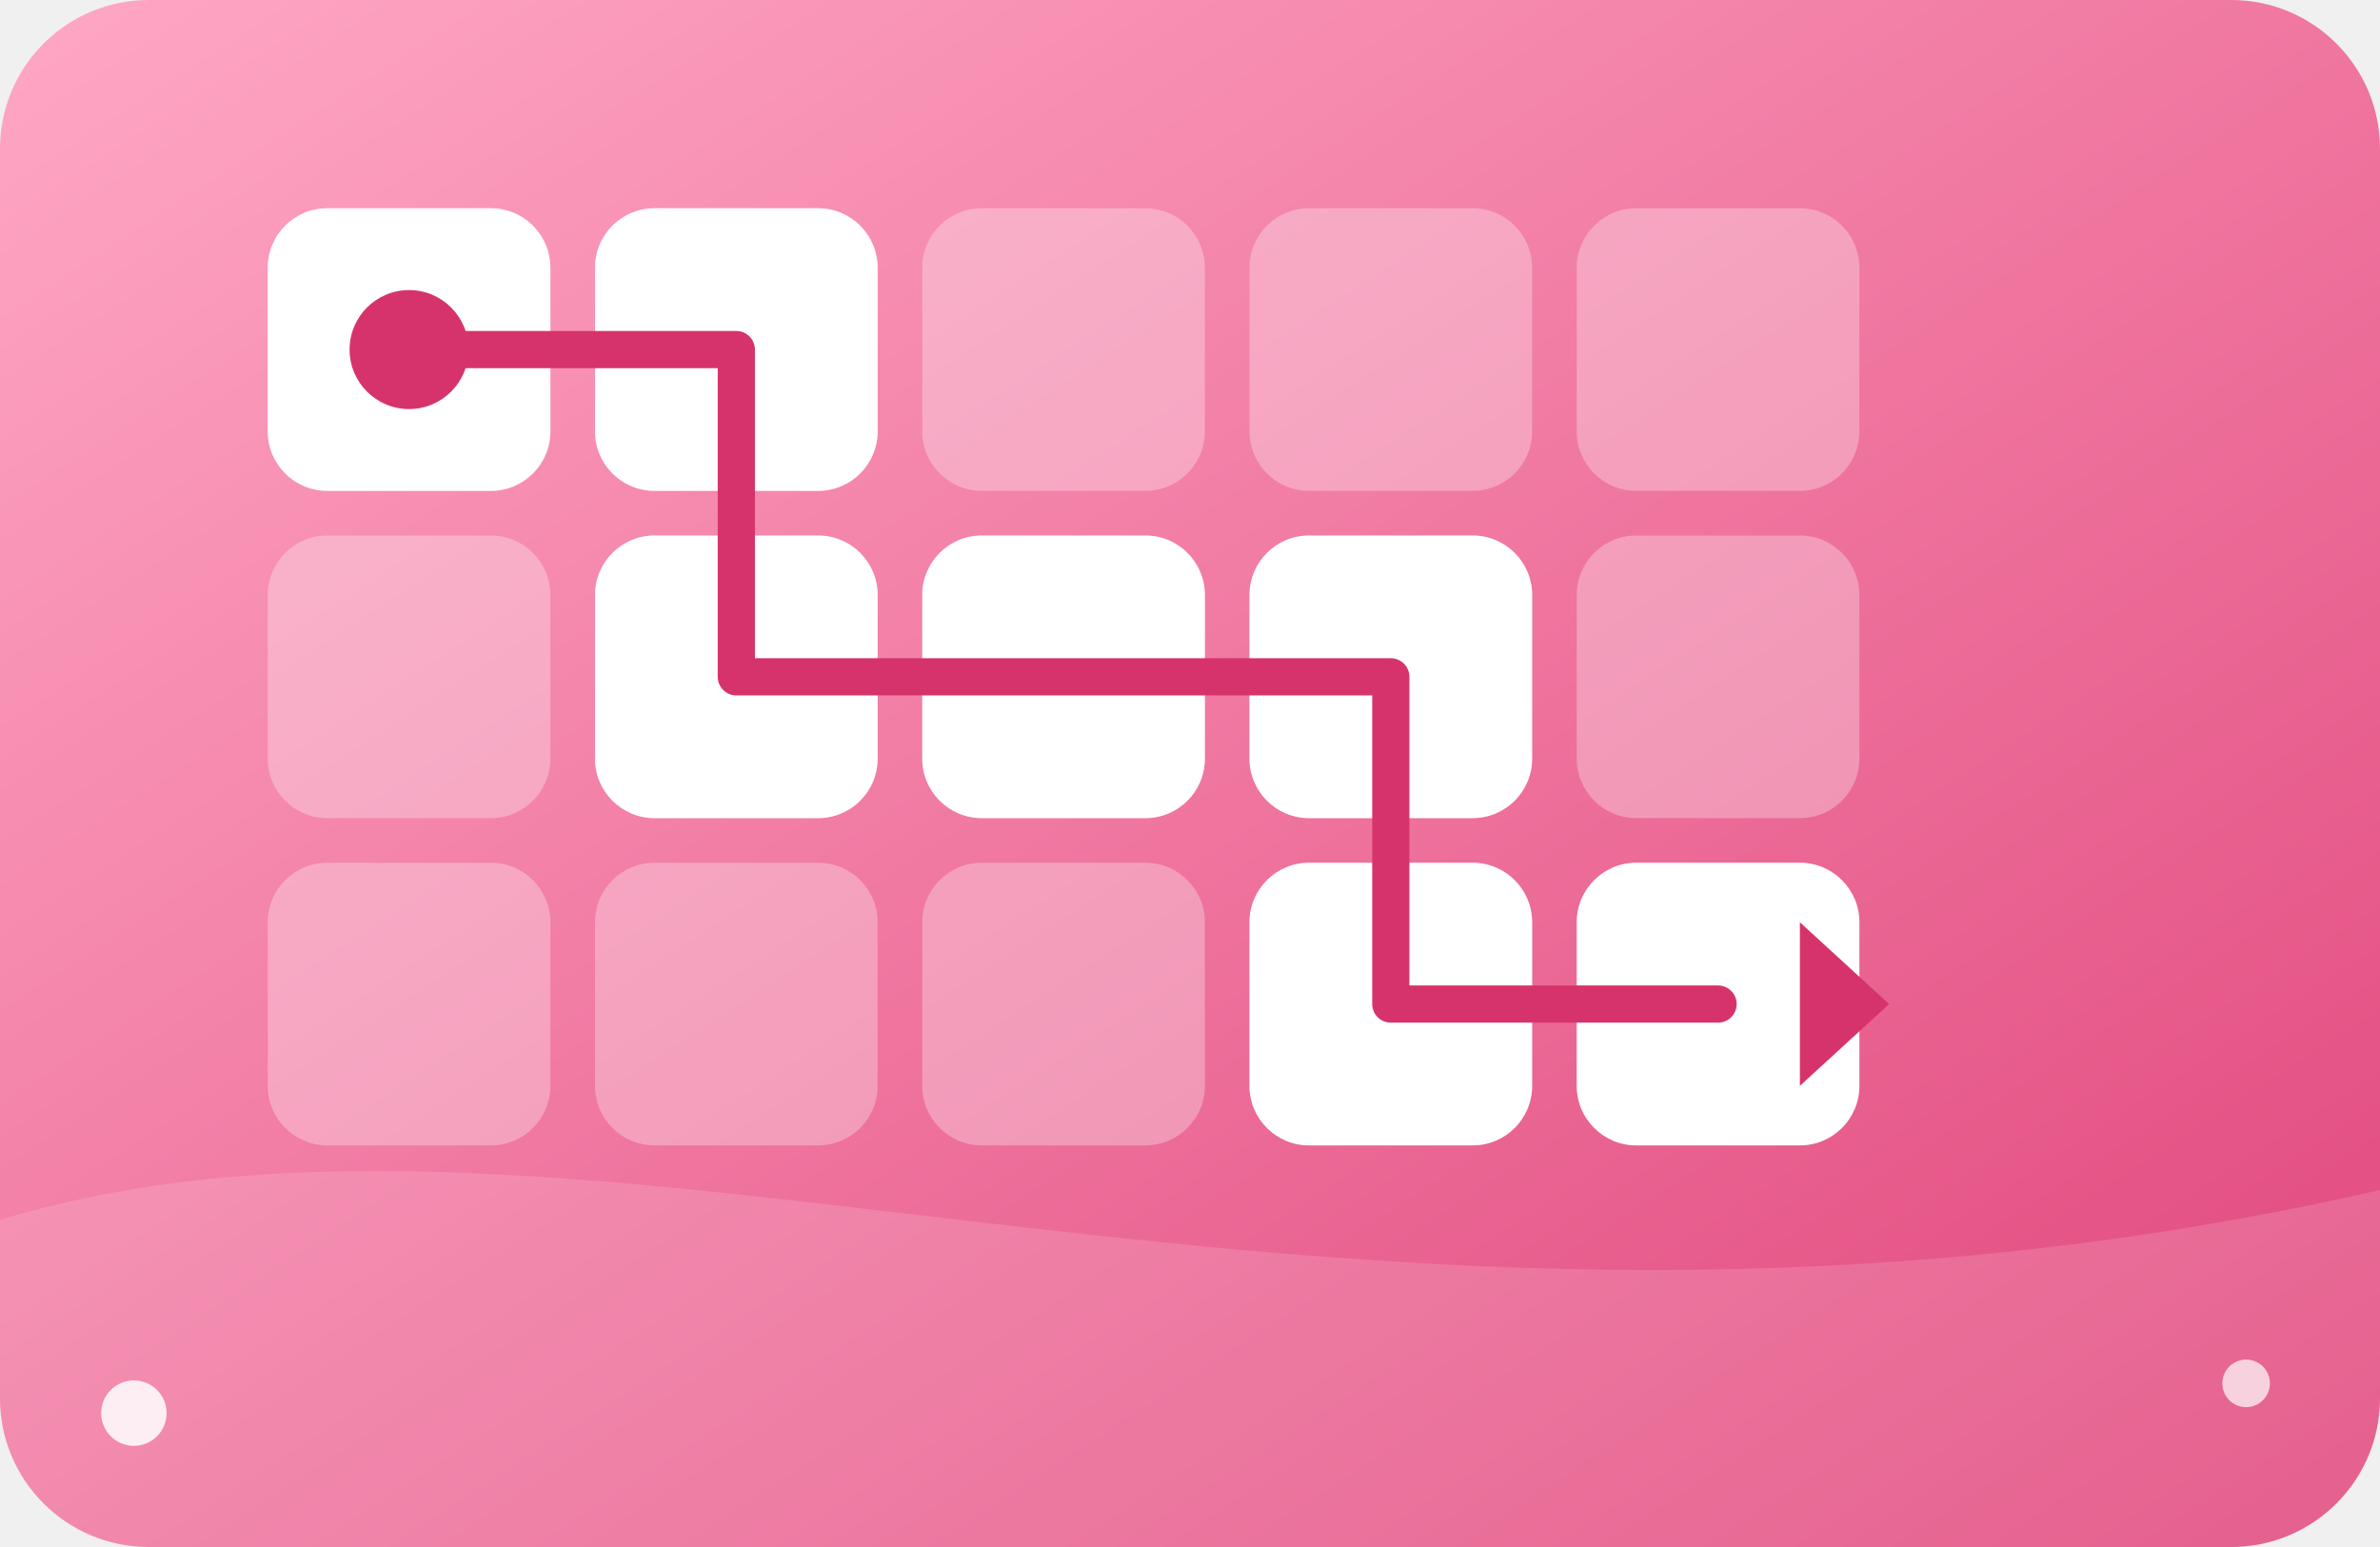
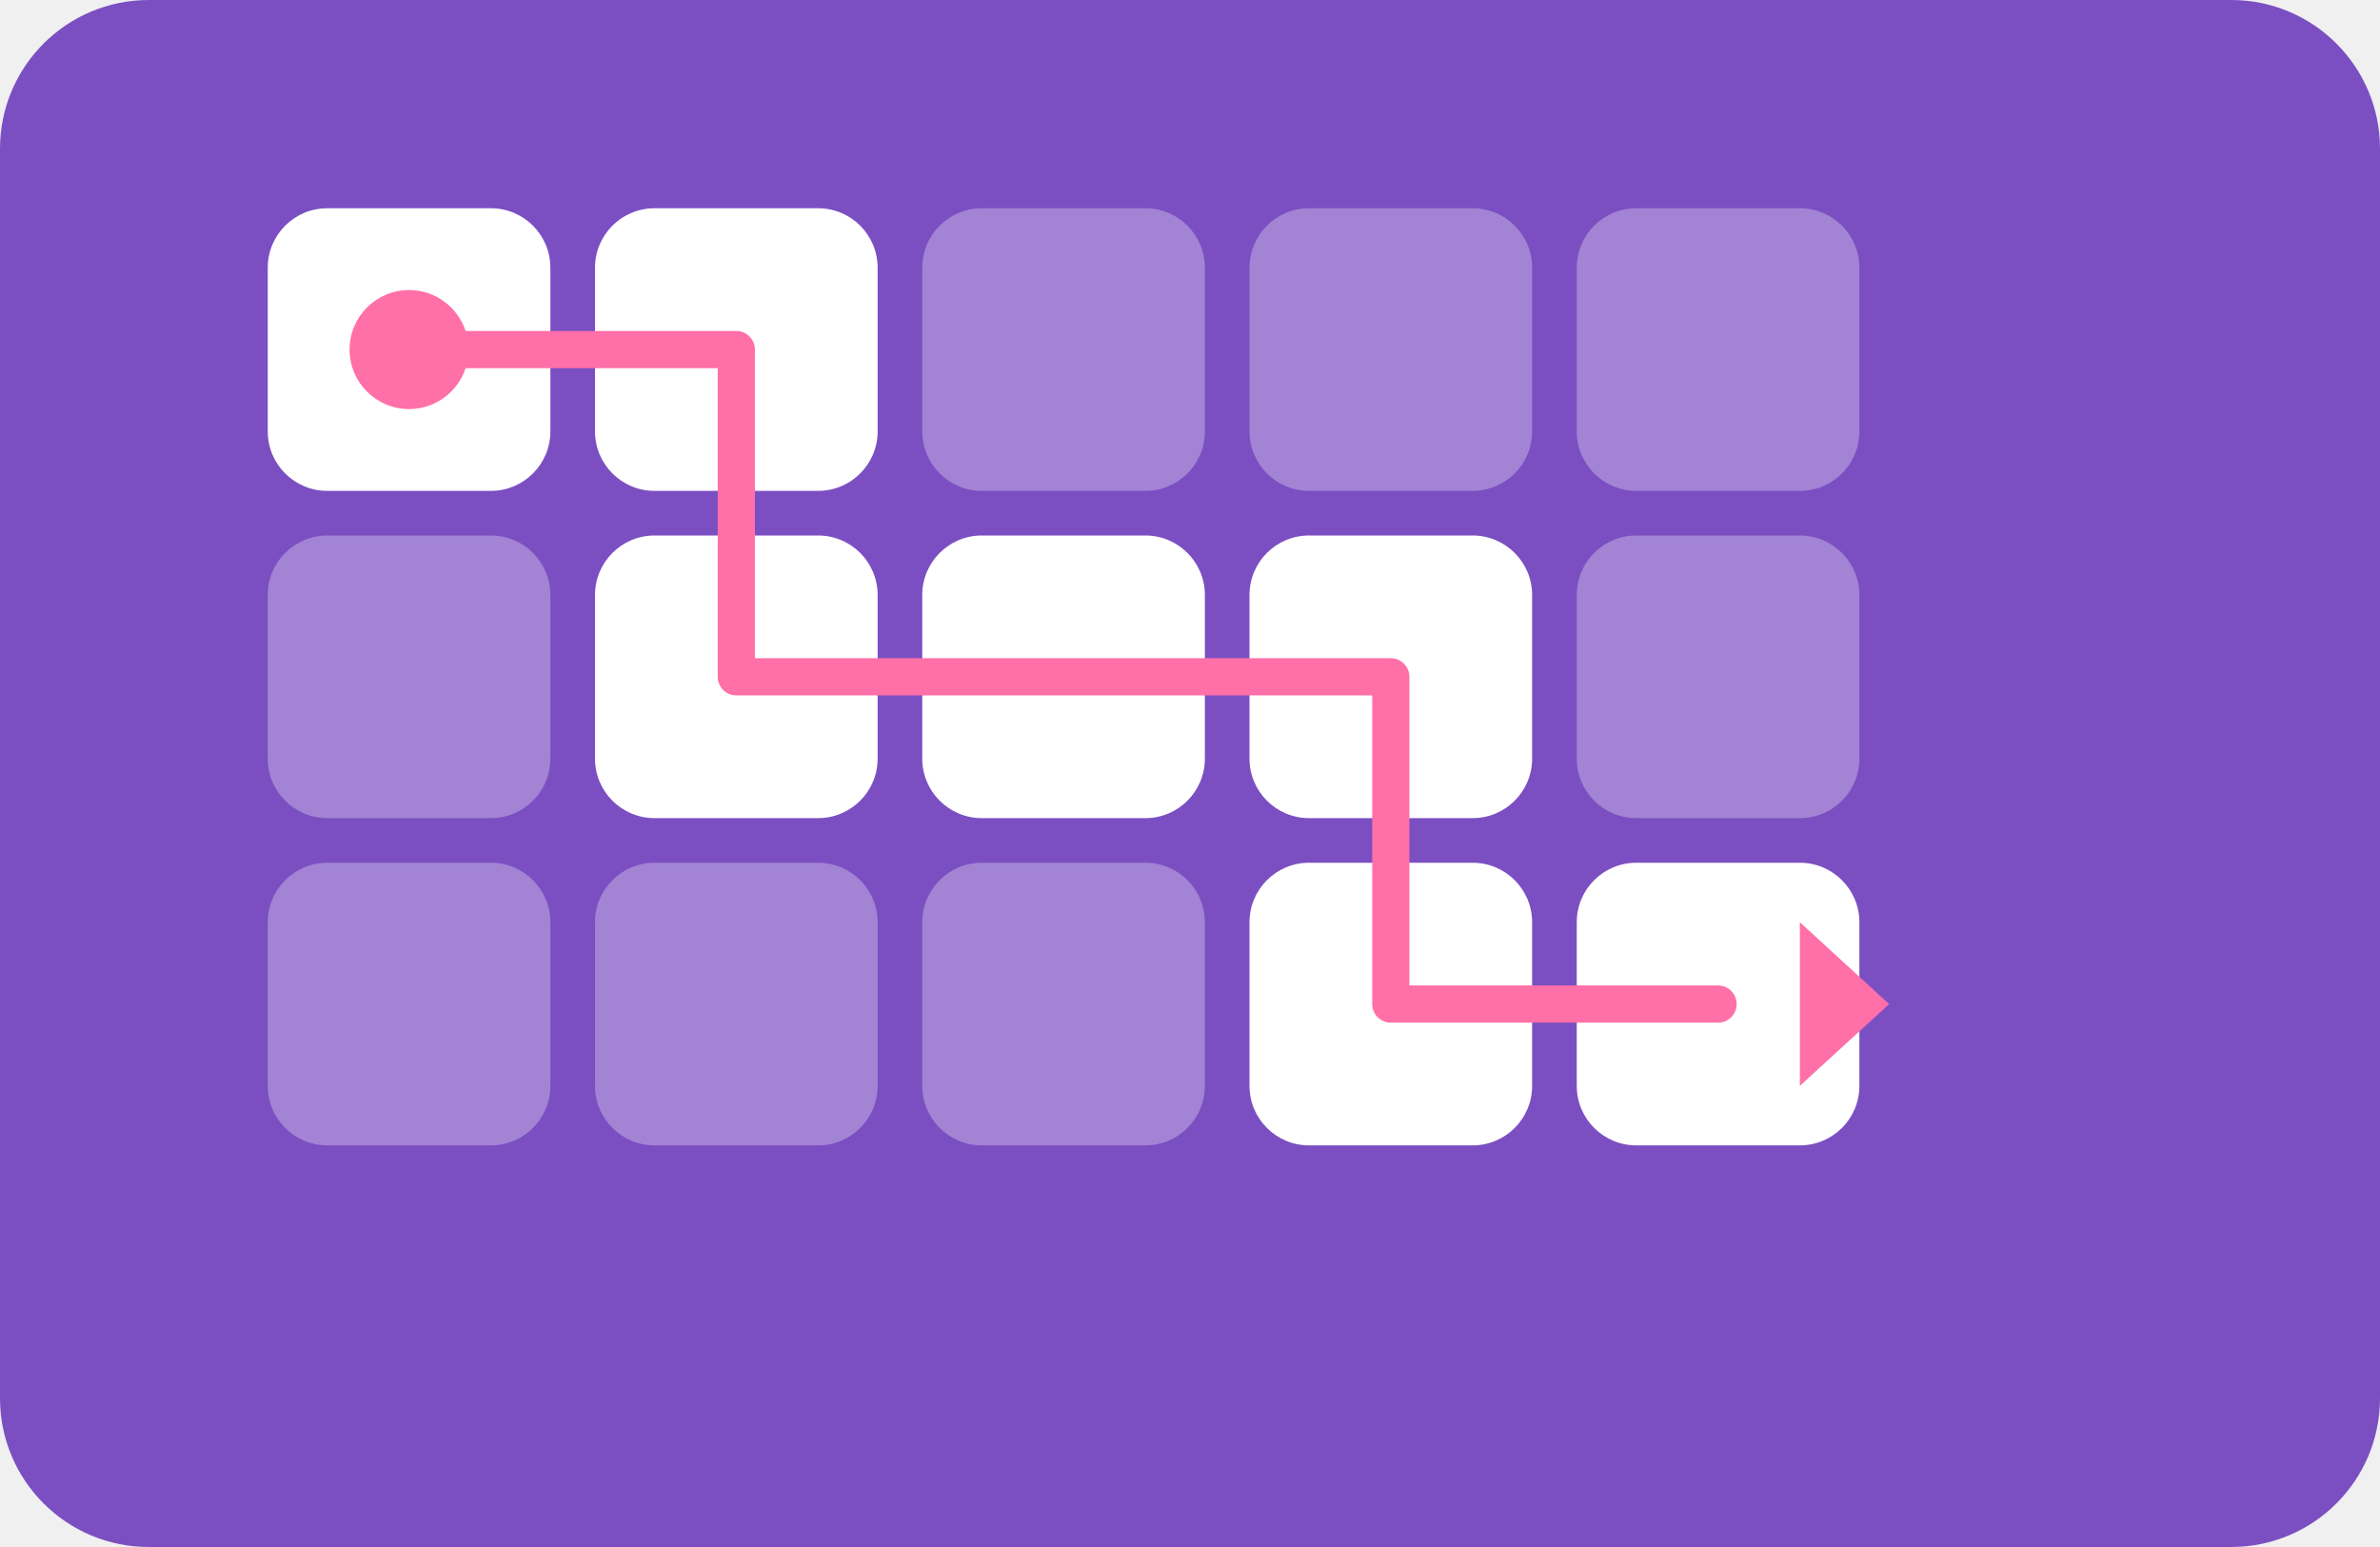
<svg xmlns="http://www.w3.org/2000/svg" viewBox="0 0 160 104" role="img" aria-label="Сандар менен лабиринт">
  <defs>
-     <linearGradient id="mzg" x1="0" y1="0" x2="1" y2="1">
-       <stop offset="0" stop-color="#FFA8C5" />
-       <stop offset="1" stop-color="#E0457B" />
-     </linearGradient>
-     <clipPath id="mzc">
+     <clipPath id="c">
      <rect width="160" height="104" rx="10" />
    </clipPath>
  </defs>
-   <g clip-path="url(#mzc)">
-     <rect width="160" height="104" fill="url(#mzg)" />
-     <path d="M0 82C40 70 90 96 160 80V104H0Z" fill="#fff" opacity=".14" />
+   <g clip-path="url(#c)">
+     <rect width="160" height="104" fill="#7B4FC2" />
+     <rect x="18" y="14" width="19" height="19" rx="4" fill="#fff" opacity="1" />
+     <rect x="40" y="14" width="19" height="19" rx="4" fill="#fff" opacity="1" />
+     <rect x="62" y="14" width="19" height="19" rx="4" fill="#fff" opacity=".3" />
+     <rect x="84" y="14" width="19" height="19" rx="4" fill="#fff" opacity=".3" />
+     <rect x="106" y="14" width="19" height="19" rx="4" fill="#fff" opacity=".3" />
+     <rect x="18" y="36" width="19" height="19" rx="4" fill="#fff" opacity=".3" />
+     <rect x="40" y="36" width="19" height="19" rx="4" fill="#fff" opacity="1" />
+     <rect x="62" y="36" width="19" height="19" rx="4" fill="#fff" opacity="1" />
+     <rect x="84" y="36" width="19" height="19" rx="4" fill="#fff" opacity="1" />
+     <rect x="106" y="36" width="19" height="19" rx="4" fill="#fff" opacity=".3" />
+     <rect x="18" y="58" width="19" height="19" rx="4" fill="#fff" opacity=".3" />
+     <rect x="40" y="58" width="19" height="19" rx="4" fill="#fff" opacity=".3" />
+     <rect x="62" y="58" width="19" height="19" rx="4" fill="#fff" opacity=".3" />
+     <rect x="84" y="58" width="19" height="19" rx="4" fill="#fff" opacity="1" />
+     <rect x="106" y="58" width="19" height="19" rx="4" fill="#fff" opacity="1" />
+     <path d="M27.5 23.5H49.5V45.5H93.5V67.5H115.5" fill="none" stroke="#FF6FA8" stroke-width="2.5" stroke-linecap="round" stroke-linejoin="round" />
+     <circle cx="27.5" cy="23.5" r="4" fill="#FF6FA8" />
+     <path d="M121 62l6 5.5-6 5.5Z" fill="#FF6FA8" />
  </g>
-   <circle cx="9" cy="95" r="2.2" fill="#fff" opacity=".85" />
-   <circle cx="151" cy="93" r="1.6" fill="#fff" opacity=".7" />
-   <rect x="18" y="14" width="19" height="19" rx="4" fill="#fff" opacity=".3" />
-   <rect x="40" y="14" width="19" height="19" rx="4" fill="#fff" opacity=".3" />
-   <rect x="62" y="14" width="19" height="19" rx="4" fill="#fff" opacity=".3" />
-   <rect x="84" y="14" width="19" height="19" rx="4" fill="#fff" opacity=".3" />
-   <rect x="106" y="14" width="19" height="19" rx="4" fill="#fff" opacity=".3" />
-   <rect x="18" y="36" width="19" height="19" rx="4" fill="#fff" opacity=".3" />
-   <rect x="40" y="36" width="19" height="19" rx="4" fill="#fff" opacity=".3" />
-   <rect x="62" y="36" width="19" height="19" rx="4" fill="#fff" opacity=".3" />
-   <rect x="84" y="36" width="19" height="19" rx="4" fill="#fff" opacity=".3" />
-   <rect x="106" y="36" width="19" height="19" rx="4" fill="#fff" opacity=".3" />
-   <rect x="18" y="58" width="19" height="19" rx="4" fill="#fff" opacity=".3" />
-   <rect x="40" y="58" width="19" height="19" rx="4" fill="#fff" opacity=".3" />
-   <rect x="62" y="58" width="19" height="19" rx="4" fill="#fff" opacity=".3" />
-   <rect x="84" y="58" width="19" height="19" rx="4" fill="#fff" opacity=".3" />
-   <rect x="106" y="58" width="19" height="19" rx="4" fill="#fff" opacity=".3" />
-   <rect x="18" y="14" width="19" height="19" rx="4" fill="#fff" />
-   <rect x="40" y="14" width="19" height="19" rx="4" fill="#fff" />
-   <rect x="40" y="36" width="19" height="19" rx="4" fill="#fff" />
-   <rect x="62" y="36" width="19" height="19" rx="4" fill="#fff" />
-   <rect x="84" y="36" width="19" height="19" rx="4" fill="#fff" />
-   <rect x="84" y="58" width="19" height="19" rx="4" fill="#fff" />
-   <rect x="106" y="58" width="19" height="19" rx="4" fill="#fff" />
-   <path d="M27.5 23.5H49.5V45.5H93.5V67.5H115.5" fill="none" stroke="#D6336C" stroke-width="2.5" stroke-linecap="round" stroke-linejoin="round" />
-   <circle cx="27.5" cy="23.5" r="4" fill="#D6336C" />
-   <path d="M121 62l6 5.5-6 5.5Z" fill="#D6336C" />
</svg>
